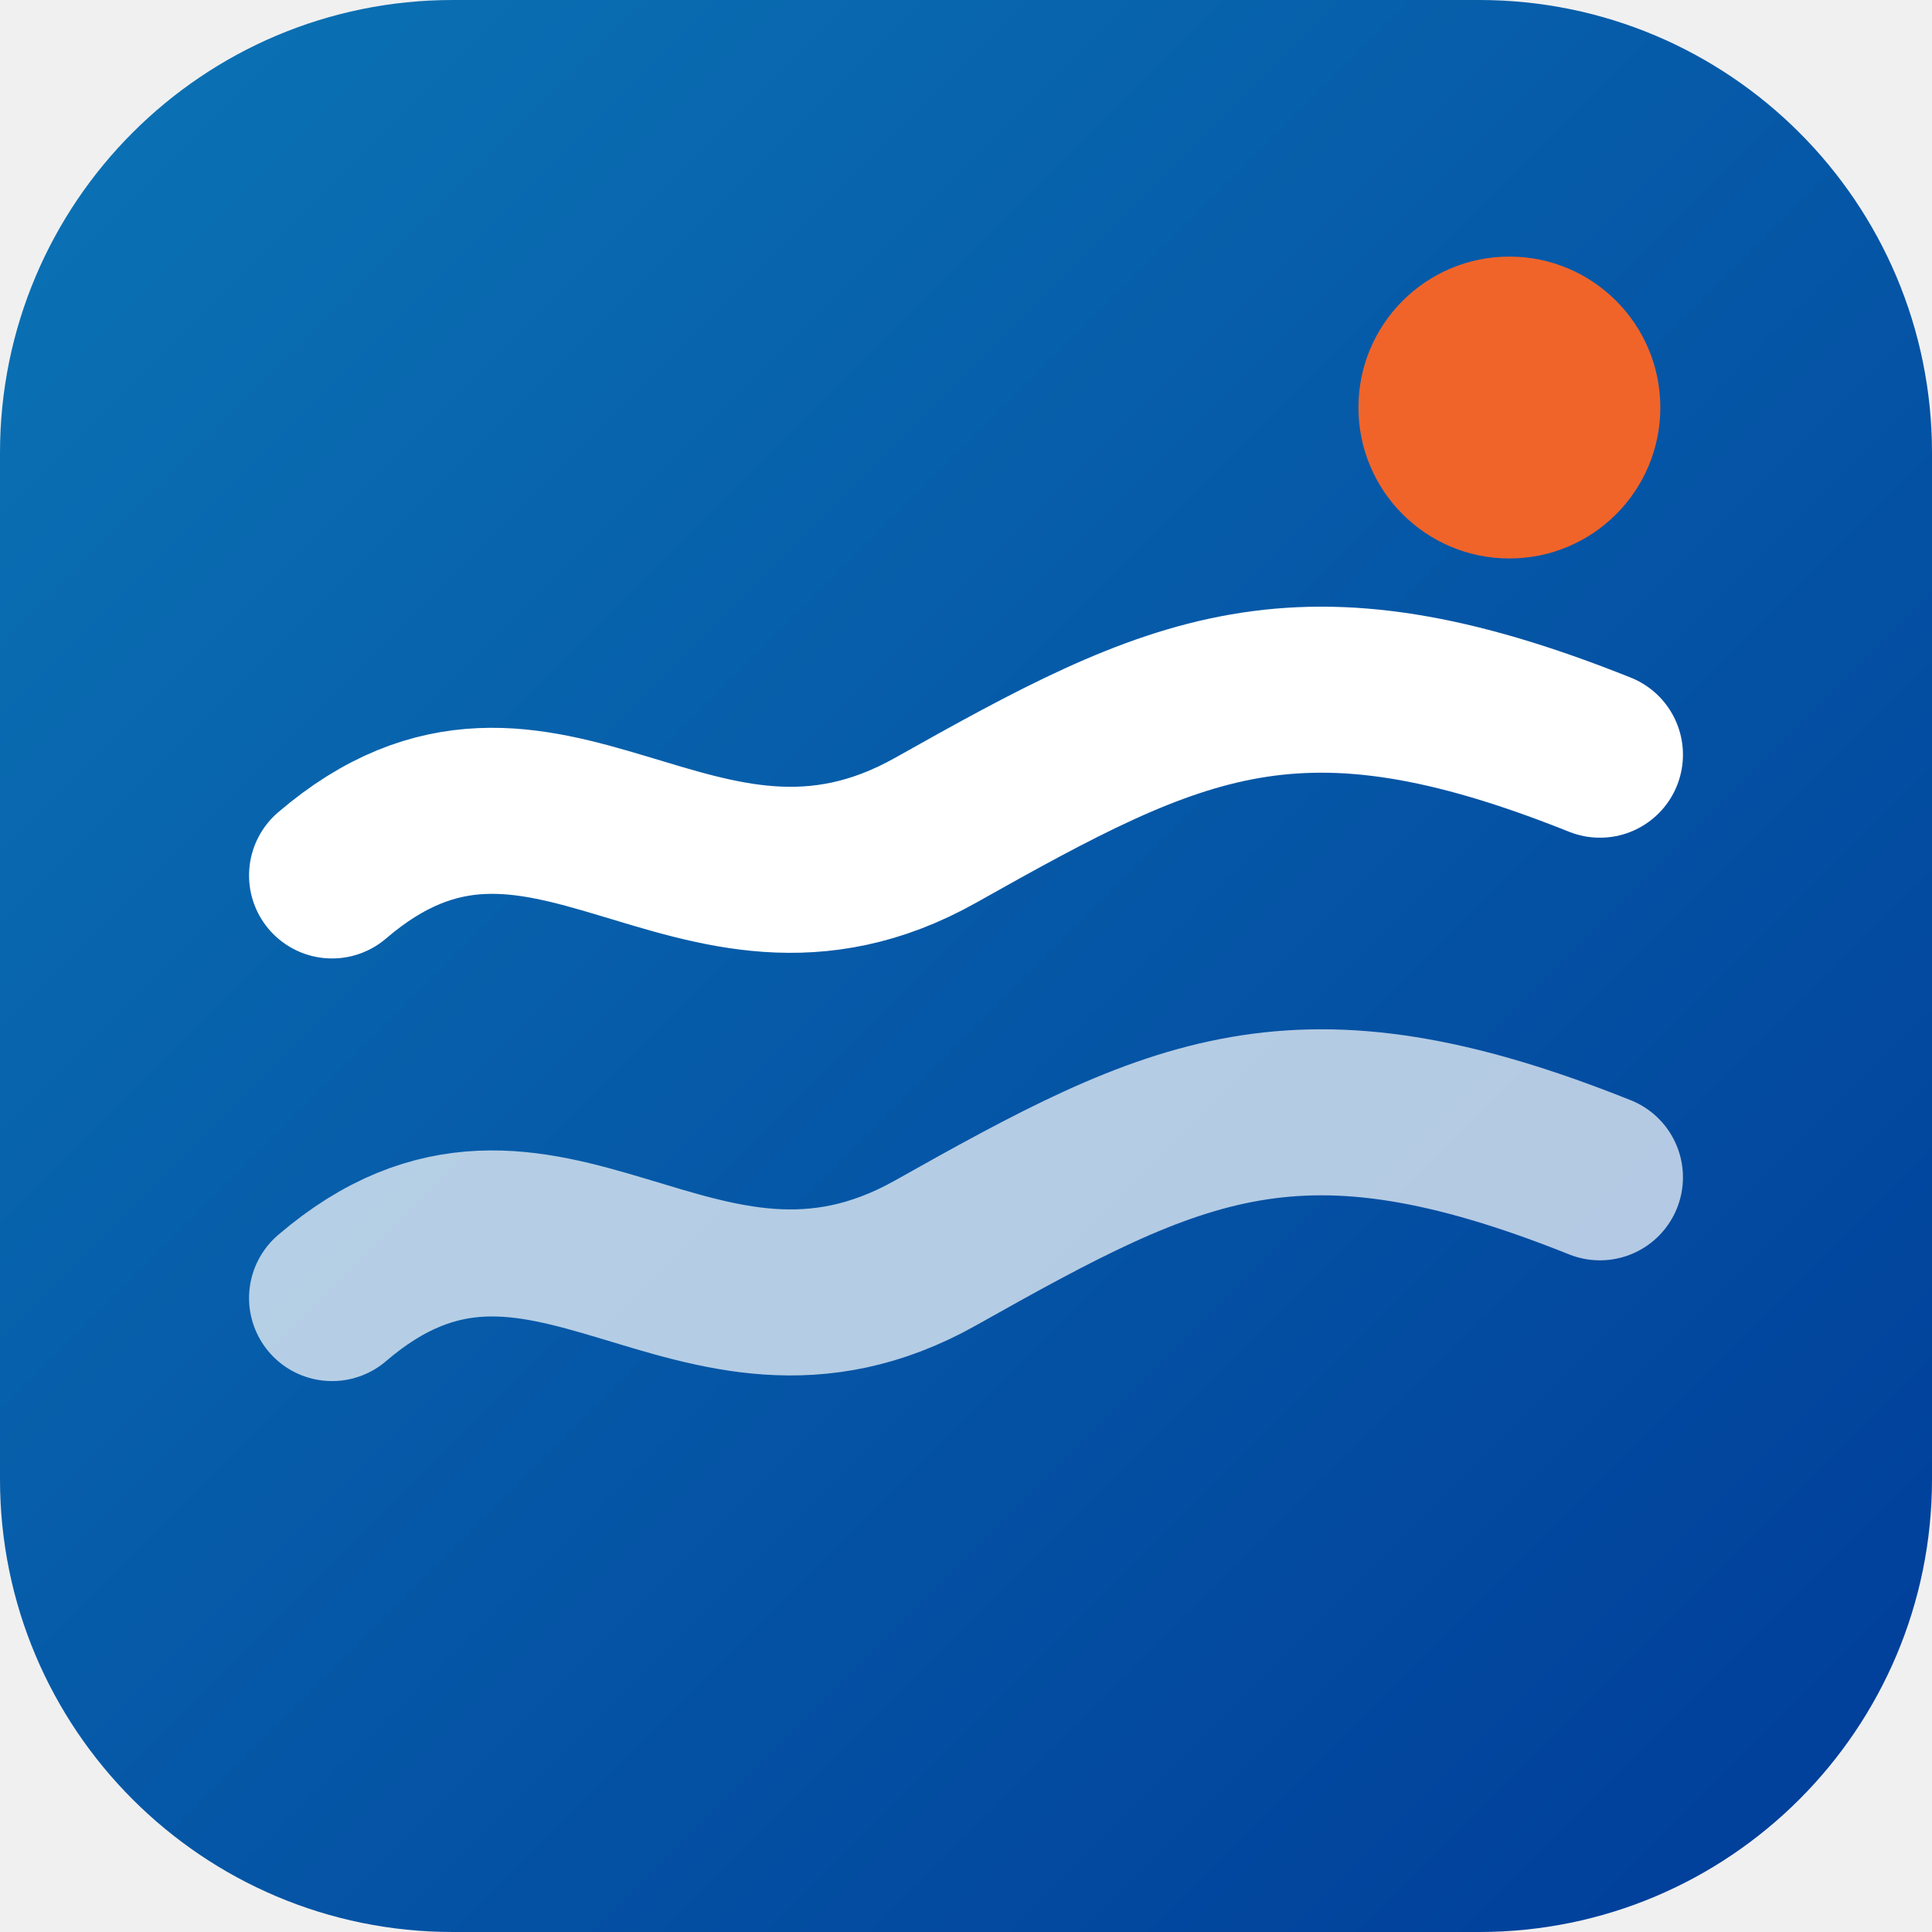
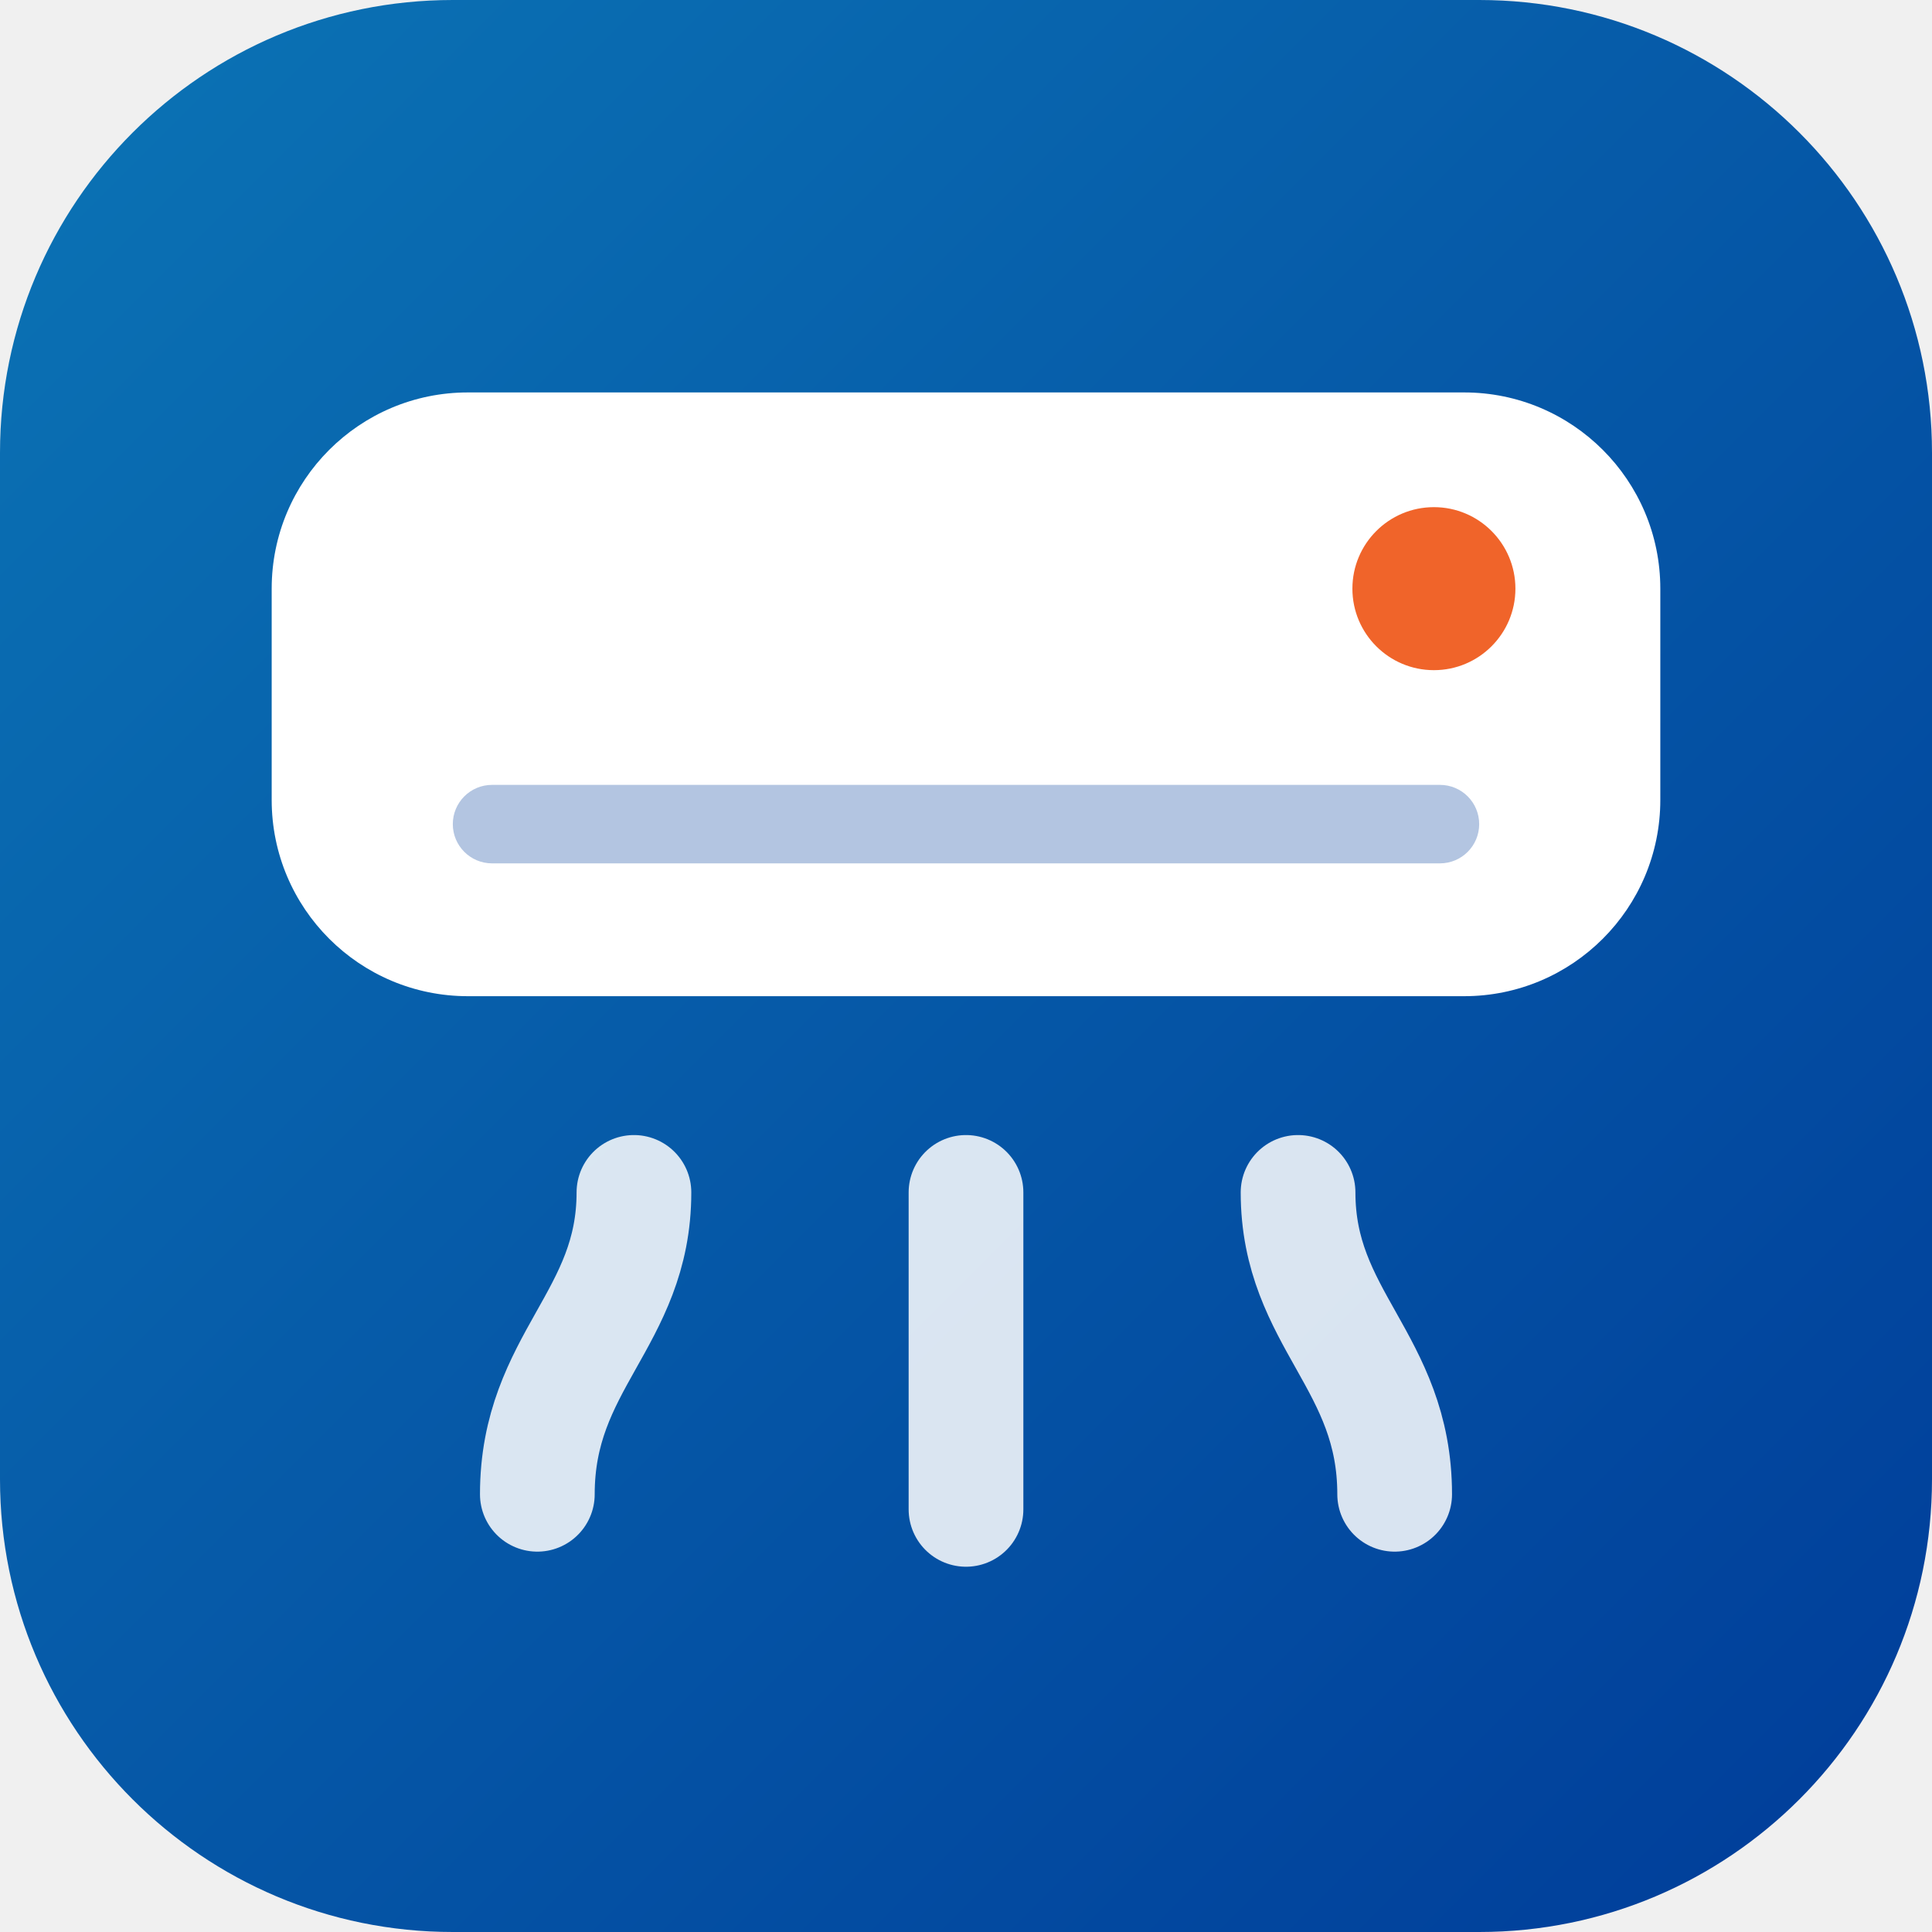
<svg xmlns="http://www.w3.org/2000/svg" viewBox="0 0 64 64">
  <defs>
    <linearGradient id="sky" x1="0" y1="0" x2="1" y2="1">
      <stop offset="0" stop-color="#0B74B5" />
      <stop offset="1" stop-color="#003C99" />
    </linearGradient>
  </defs>
  <rect width="64" height="64" rx="15" fill="url(#sky)" />
-   <path d="M11 29c7-6 12 3 20-1.5S43 21 53 25" fill="none" stroke="#fff" stroke-width="5.5" stroke-linecap="round" />
-   <path d="M11 43c7-6 12 3 20-1.5S43 35 53 39" fill="none" stroke="#fff" stroke-width="5.5" stroke-linecap="round" opacity=".7" />
-   <circle cx="50" cy="13.5" r="5" fill="#F0642A" />
+   <rect x="9" y="13" width="46" height="20" rx="6.5" fill="#fff" />
+   <rect x="15" y="26" width="34" height="2.6" rx="1.3" fill="#003C99" opacity=".3" />
+   <circle cx="47.5" cy="19.5" r="2.7" fill="#F0642A" />
+   <path d="M21 39.5c0 4.2-3.2 5.6-3.2 10M32 39.5v10.5M43 39.5c0 4.2 3.2 5.6 3.2 10" fill="none" stroke="#fff" stroke-width="3.8" stroke-linecap="round" opacity=".85" />
</svg>
